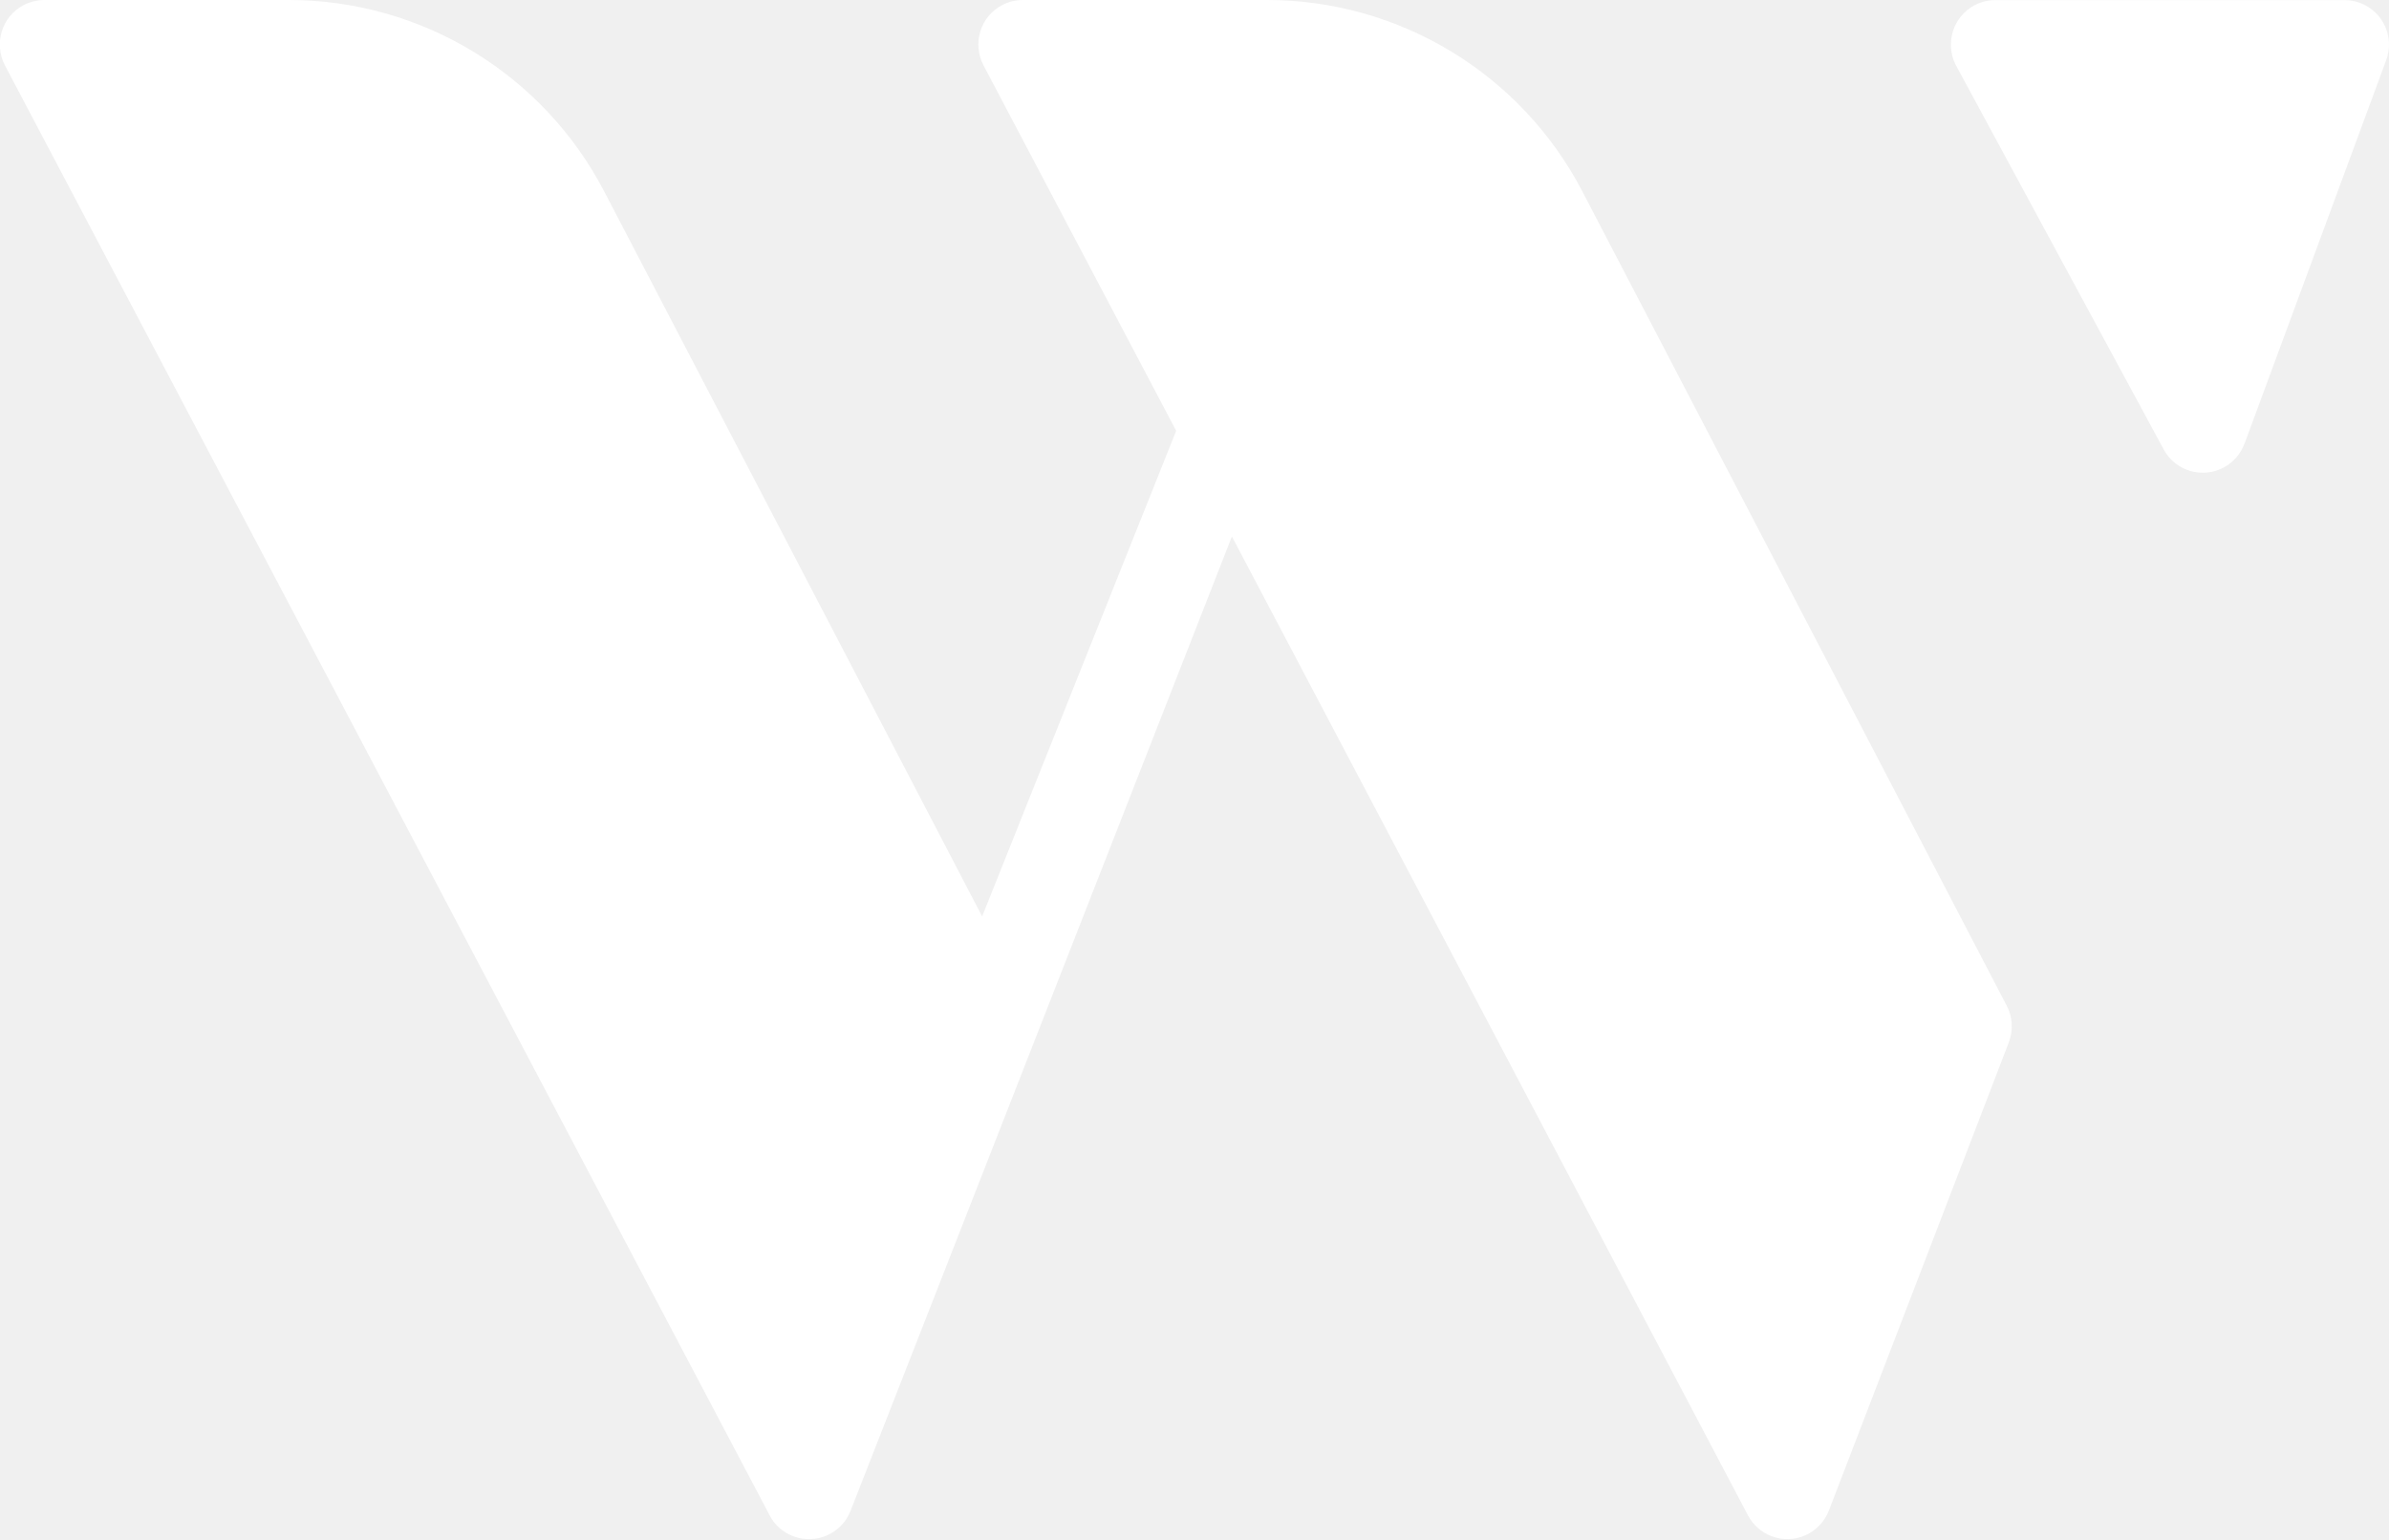
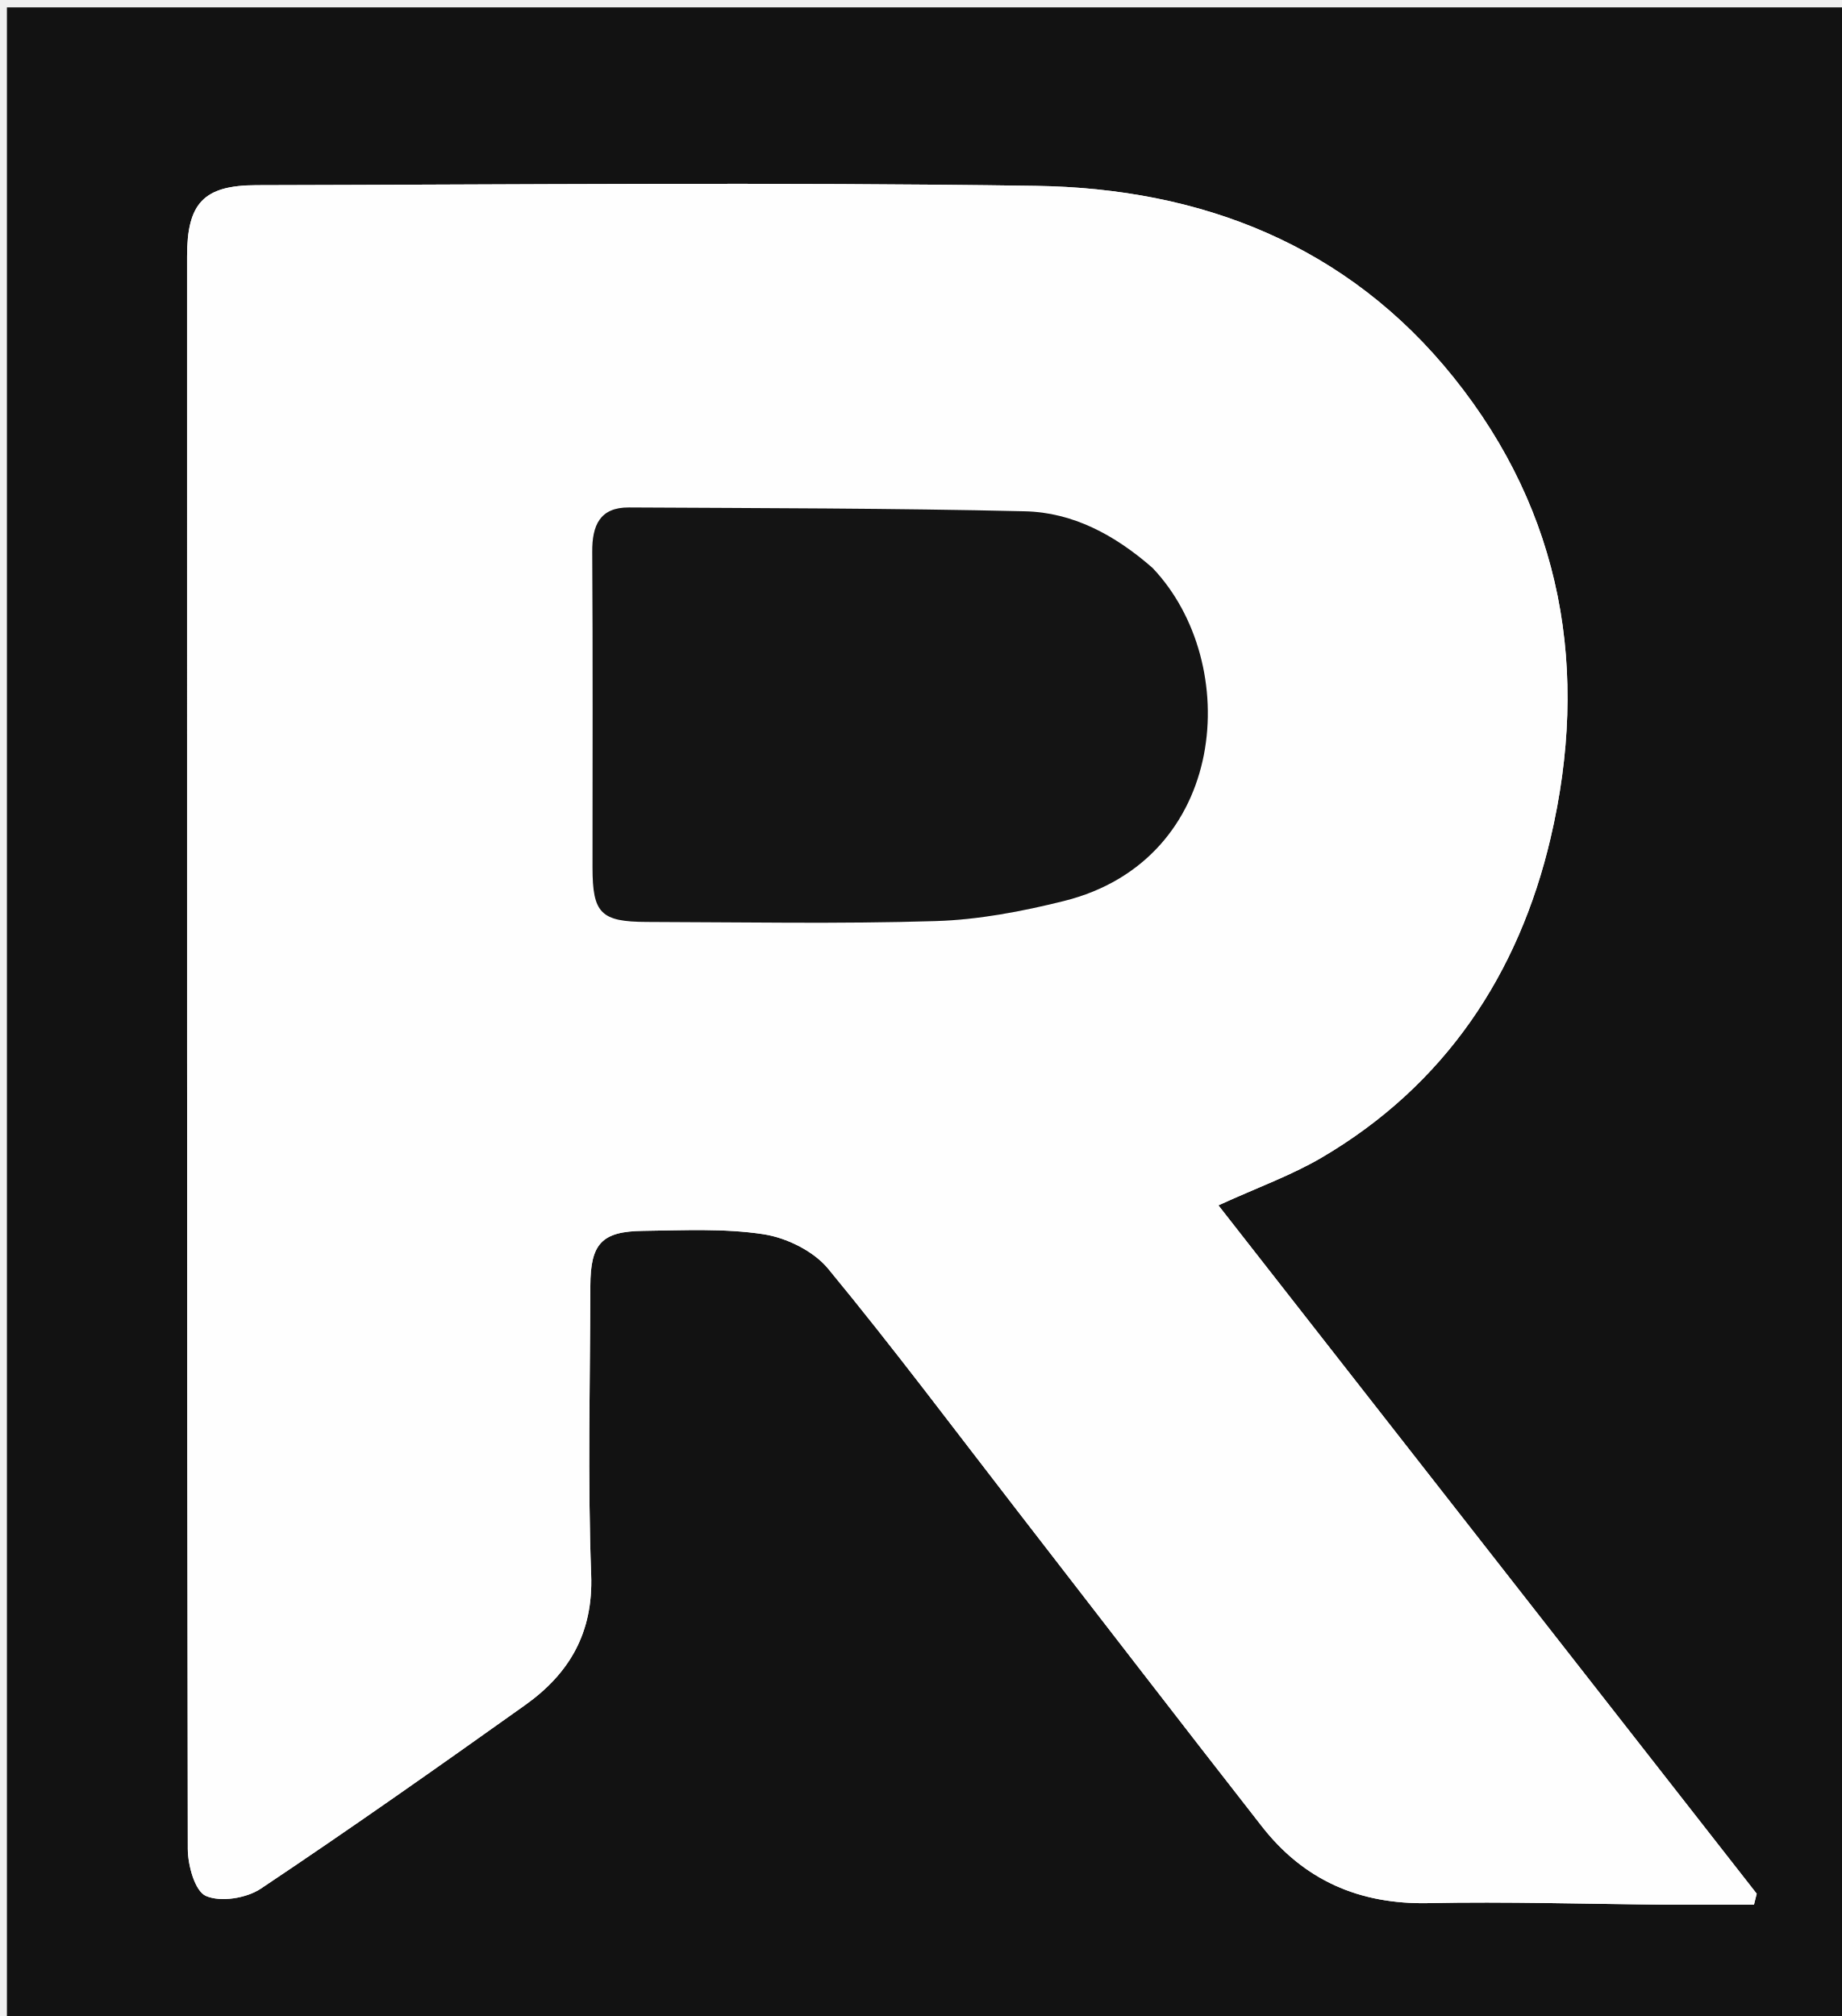
- <svg xmlns="http://www.w3.org/2000/svg" fill="#fff" width="45" height="29" viewBox="0 0 45 29">
-   <path d="M23.203 10.112l-7.18 18.35c-.167.433-.652.648-1.084.482-.19-.073-.35-.212-.44-.39L.092 1.23C-.12.82.033.313.443.097.57.033.7 0 .84 0h4.6c2.497 0 4.786 1.39 5.94 3.605l7.12 13.662 3.655-9.15-3.63-6.887c-.214-.41-.06-.917.35-1.133.12-.064.256-.097.39-.097h4.6c2.497 0 4.786 1.39 5.94 3.605L37.8 18.95c.11.21.124.462.04.686l-3.39 8.824c-.168.434-.65.65-1.084.483-.19-.073-.345-.212-.44-.39l-9.72-18.442zM42.277 8.36c-.07.19-.208.35-.387.446-.406.22-.914.07-1.135-.34L36.848 1.24c-.067-.123-.1-.26-.1-.4 0-.463.374-.838.836-.838h6.578c.1 0 .198.018.29.052.435.16.656.643.496 1.077l-2.67 7.23z" />
+ <svg xmlns="http://www.w3.org/2000/svg" version="1.1" id="Layer_1" x="0px" y="0px" width="100%" viewBox="0 0 274 300" enable-background="new 0 0 274 300" xml:space="preserve">
+   <path fill="#121212" opacity="1" stroke="none" d=" M141,301   C94.02,301 47.541,301 1.03,301   C1.03,201.064 1.03,101.128 1.03,1.096   C92.23,1.096 183.459,1.096 274.845,1.096   C274.845,101 274.845,201 274.845,301   C230.461,301 185.981,301 141,301  M248.474,283.439   C252.643,283.439 256.812,283.439 260.981,283.439   C261.117,282.893 261.254,282.347 261.391,281.802   C234.873,247.888 208.355,213.974 181.294,179.366   C187.178,176.679 192.156,174.902 196.634,172.274   C214.987,161.506 225.973,144.973 230.717,124.726   C236.537,99.888 232.53,76.395 216.275,56.144   C200.453,36.432 178.698,28.021 154.107,27.658   C115.454,27.088 76.787,27.478 38.126,27.558   C30.265,27.574 27.834,30.27 27.834,38.162   C27.83,117.151 27.808,196.141 27.944,275.13   C27.948,277.581 29.003,281.425 30.645,282.137   C32.846,283.091 36.67,282.477 38.805,281.051   C52.075,272.189 65.127,262.993 78.128,253.736   C84.701,249.055 88.284,242.999 87.962,234.336   C87.429,220.025 87.804,205.679 87.84,191.348   C87.855,185.072 89.529,183.235 95.696,183.162   C101.684,183.092 107.765,182.763 113.632,183.67   C117.058,184.199 121.061,186.173 123.226,188.799   C132.944,200.584 142.098,212.835 151.453,224.919   C163.555,240.553 175.602,256.229 187.777,271.806   C194.028,279.803 202.278,283.416 212.536,283.203   C224.187,282.961 235.851,283.334 248.474,283.439  M233.515,284.446   C233.515,284.446 233.563,284.532 233.515,284.446  z" />
+   <path fill="#FEFEFE" opacity="1" stroke="none" d=" M247.992,283.439   C235.851,283.334 224.187,282.961 212.536,283.203   C202.278,283.416 194.028,279.803 187.777,271.806   C175.602,256.229 163.555,240.553 151.453,224.919   C142.098,212.835 132.944,200.584 123.226,188.799   C121.061,186.173 117.058,184.199 113.632,183.67   C107.765,182.763 101.684,183.092 95.696,183.162   C89.529,183.235 87.855,185.072 87.84,191.348   C87.804,205.679 87.429,220.025 87.962,234.336   C88.284,242.999 84.701,249.055 78.128,253.736   C65.127,262.993 52.075,272.189 38.805,281.051   C36.67,282.477 32.846,283.091 30.645,282.137   C29.003,281.425 27.948,277.581 27.944,275.13   C27.808,196.141 27.83,117.151 27.834,38.162   C27.834,30.27 30.265,27.574 38.126,27.558   C76.787,27.478 115.454,27.088 154.107,27.658   C178.698,28.021 200.453,36.432 216.275,56.144   C232.53,76.395 236.537,99.888 230.717,124.726   C225.973,144.973 214.987,161.506 196.634,172.274   C192.156,174.902 187.178,176.679 181.294,179.366   C208.355,213.974 234.873,247.888 261.391,281.802   C261.254,282.347 261.117,282.893 260.981,283.439   C256.812,283.439 252.643,283.439 247.992,283.439  M171.251,84.248   C165.845,79.572 159.621,76.251 152.491,76.085   C132.862,75.626 113.221,75.623 93.584,75.515   C89.239,75.491 88.096,78.198 88.122,82.136   C88.222,97.787 88.161,113.44 88.164,129.092   C88.166,135.909 89.387,137.177 96.262,137.194   C110.582,137.229 124.911,137.506 139.218,137.066   C145.603,136.869 152.055,135.633 158.281,134.085   C182.802,127.987 184.956,98.664 171.251,84.248  z" />
+   <path fill="#070707" opacity="1" stroke="none" d=" M233.539,284.489   C233.563,284.532 233.515,284.446 233.539,284.489  z" />
+   <path fill="#141414" opacity="1" stroke="none" d=" M171.494,84.515   C184.956,98.664 182.802,127.987 158.281,134.085   C152.055,135.633 145.603,136.869 139.218,137.066   C124.911,137.506 110.582,137.229 96.262,137.194   C89.387,137.177 88.166,135.909 88.164,129.092   C88.161,113.44 88.222,97.787 88.122,82.136   C88.096,78.198 89.239,75.491 93.584,75.515   C113.221,75.623 132.862,75.626 152.491,76.085   C159.621,76.251 165.845,79.572 171.494,84.515  z" />
</svg>
